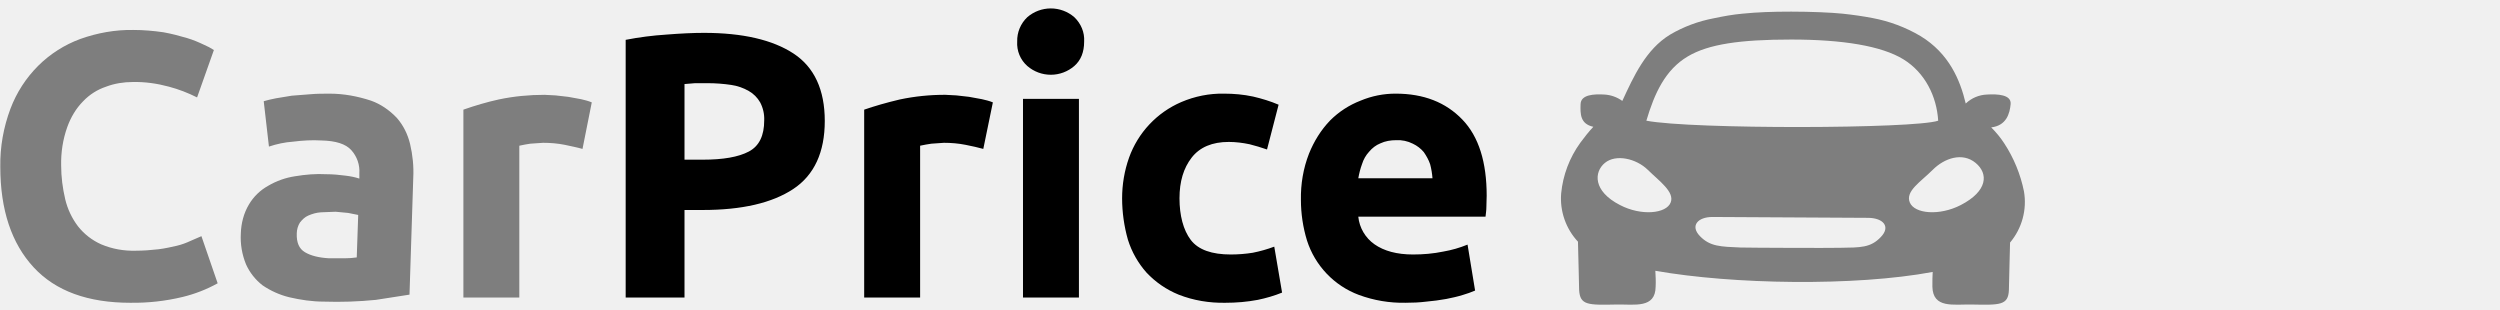
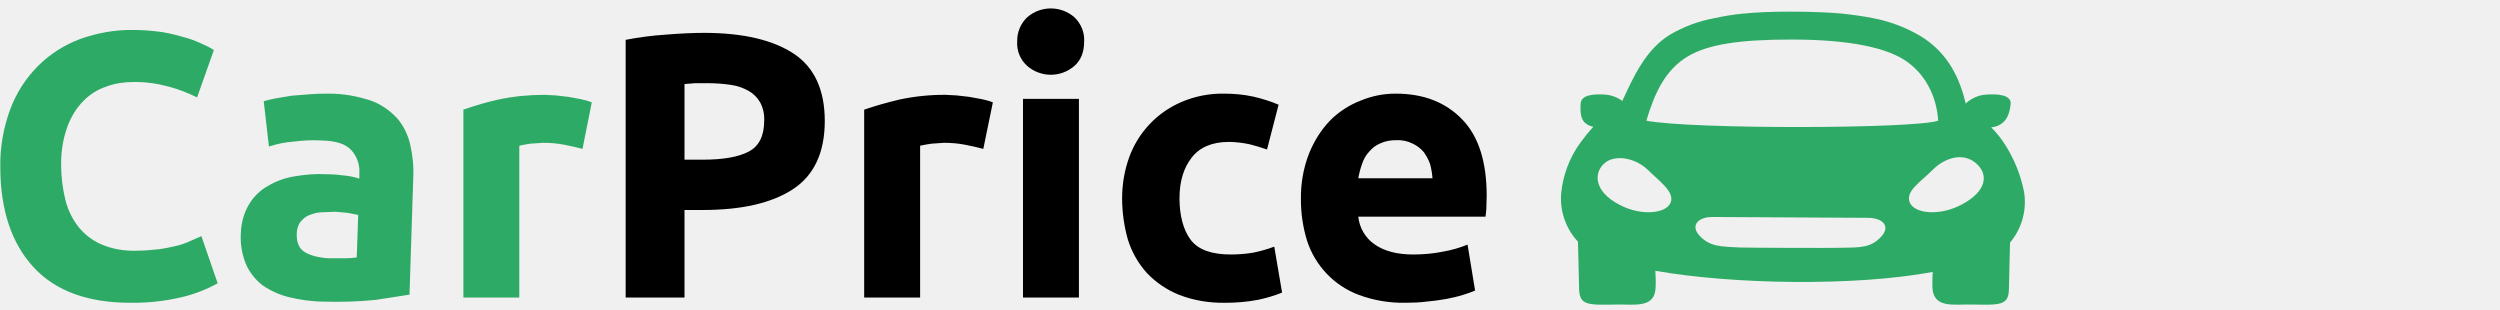
<svg xmlns="http://www.w3.org/2000/svg" width="186" height="23" viewBox="0 0 186 23" fill="none">
-   <g style="mix-blend-mode:luminosity" clip-path="url(#clip0_5867_5418)">
+   <g clip-path="url(#clip0_5867_5418)">
    <path d="M9.703 22.527C6.554 22.527 4.139 21.661 2.501 19.886C0.862 18.112 0.022 15.624 0.022 12.399C0 10.928 0.259 9.478 0.776 8.093C1.229 6.89 1.935 5.798 2.846 4.89C3.733 4.01 4.8 3.331 5.973 2.899C7.245 2.445 8.582 2.207 9.919 2.229C10.674 2.229 11.428 2.294 12.161 2.401C12.765 2.51 13.347 2.662 13.93 2.835C14.361 2.964 14.771 3.137 15.18 3.332C15.439 3.44 15.676 3.57 15.913 3.722L14.663 7.249C13.995 6.911 13.294 6.642 12.571 6.449C11.687 6.21 10.781 6.081 9.876 6.102C9.207 6.102 8.517 6.21 7.892 6.449C7.244 6.664 6.659 7.036 6.189 7.53C5.65 8.072 5.261 8.742 5.003 9.457C4.679 10.365 4.528 11.339 4.55 12.313C4.55 13.157 4.658 14.001 4.852 14.823C5.025 15.552 5.348 16.238 5.801 16.835C6.258 17.416 6.85 17.877 7.526 18.177C8.345 18.524 9.207 18.675 10.091 18.653C10.652 18.653 11.234 18.61 11.795 18.545C12.312 18.48 12.765 18.372 13.153 18.285C13.52 18.199 13.865 18.069 14.188 17.918L14.986 17.571L16.194 21.077C15.374 21.532 14.496 21.874 13.585 22.094C12.314 22.4 11.01 22.545 9.703 22.526M24.537 6.968C25.572 6.968 26.607 7.162 27.599 7.487C28.332 7.747 28.979 8.201 29.518 8.764C30.014 9.327 30.337 9.997 30.51 10.712C30.704 11.534 30.79 12.378 30.747 13.221L30.467 21.921L27.965 22.31C26.672 22.44 25.378 22.483 24.084 22.44C23.222 22.44 22.359 22.311 21.518 22.115C20.809 21.941 20.137 21.64 19.534 21.228C19.003 20.817 18.581 20.282 18.305 19.67C18.006 18.944 17.873 18.16 17.917 17.377C17.939 16.619 18.133 15.861 18.521 15.213C18.864 14.633 19.355 14.155 19.944 13.827C20.569 13.46 21.238 13.222 21.949 13.114C22.726 12.984 23.502 12.919 24.278 12.962C24.753 12.962 25.248 13.005 25.723 13.07C26.068 13.113 26.413 13.178 26.736 13.287V12.897C26.757 12.583 26.715 12.268 26.611 11.97C26.507 11.672 26.344 11.399 26.133 11.166C25.723 10.712 24.99 10.474 23.912 10.451C23.222 10.408 22.51 10.451 21.82 10.538C21.195 10.582 20.591 10.711 20.009 10.906L19.621 7.53C19.858 7.466 20.16 7.379 20.526 7.314L21.712 7.119L23.092 7.011C23.567 6.968 24.041 6.968 24.537 6.968ZM24.472 19.216H25.658C25.96 19.216 26.24 19.195 26.542 19.152L26.65 15.992L25.895 15.841L24.968 15.754L23.868 15.797C23.545 15.819 23.243 15.905 22.941 16.035C22.683 16.143 22.488 16.339 22.316 16.555C22.165 16.793 22.079 17.096 22.079 17.377C22.057 18.048 22.251 18.503 22.683 18.762C23.114 19.022 23.718 19.173 24.472 19.216ZM43.338 11.08C42.971 10.972 42.519 10.885 42.023 10.776C41.484 10.668 40.944 10.625 40.405 10.625L39.457 10.69C39.176 10.733 38.918 10.776 38.637 10.841V22.137H34.476V8.158C35.338 7.855 36.222 7.595 37.106 7.4C38.228 7.163 39.37 7.055 40.513 7.055L41.333 7.098L42.281 7.206L43.23 7.379C43.51 7.443 43.769 7.508 44.028 7.617L43.338 11.08Z" fill="#2DAB66" />
    <path d="M52.372 2.445C55.261 2.445 57.482 2.964 59.035 3.981C60.587 4.998 61.363 6.686 61.363 9.001C61.363 11.316 60.587 13.026 59.013 14.066C57.439 15.104 55.196 15.623 52.285 15.623H50.927V22.137H46.55V2.964C47.542 2.77 48.555 2.64 49.569 2.574C50.647 2.488 51.574 2.445 52.372 2.445ZM52.652 6.188H51.725L50.927 6.253V11.88H52.285C53.795 11.88 54.938 11.685 55.714 11.274C56.49 10.863 56.857 10.084 56.857 8.958C56.877 8.492 56.773 8.029 56.555 7.616C56.355 7.265 56.065 6.973 55.714 6.773C55.309 6.539 54.862 6.384 54.399 6.318C53.82 6.232 53.237 6.189 52.652 6.189M73.157 11.079C72.791 10.972 72.359 10.884 71.842 10.776C71.303 10.668 70.764 10.625 70.225 10.625L69.297 10.69C69.017 10.733 68.737 10.776 68.457 10.841V22.137H64.295V8.158C65.05 7.898 65.934 7.639 66.947 7.4C68.06 7.166 69.195 7.05 70.332 7.054L71.152 7.097L72.101 7.205L73.049 7.378C73.33 7.443 73.61 7.508 73.869 7.617L73.157 11.079ZM80.66 3.094C80.66 3.873 80.423 4.479 79.927 4.912C79.442 5.331 78.822 5.562 78.181 5.562C77.539 5.562 76.919 5.331 76.434 4.912C76.178 4.687 75.977 4.406 75.846 4.091C75.715 3.776 75.658 3.435 75.679 3.094C75.67 2.755 75.732 2.418 75.862 2.104C75.993 1.791 76.187 1.509 76.434 1.276C76.919 0.857 77.539 0.627 78.181 0.627C78.822 0.627 79.442 0.857 79.927 1.276C80.423 1.752 80.703 2.402 80.66 3.094ZM80.272 22.137H76.111V7.357H80.272V22.137ZM83.485 14.758C83.485 13.719 83.657 12.702 84.002 11.728C84.331 10.81 84.845 9.969 85.513 9.258C86.18 8.547 86.987 7.981 87.883 7.595C88.896 7.162 89.975 6.946 91.074 6.967C91.807 6.967 92.519 7.032 93.231 7.184C93.877 7.335 94.524 7.53 95.128 7.79L94.266 11.122C93.834 10.972 93.403 10.842 92.972 10.733C92.454 10.625 91.937 10.56 91.419 10.56C90.19 10.56 89.263 10.949 88.659 11.728C88.055 12.507 87.754 13.503 87.754 14.758C87.754 16.013 88.034 17.117 88.594 17.852C89.155 18.588 90.169 18.934 91.57 18.934C92.109 18.934 92.67 18.891 93.209 18.804C93.748 18.697 94.287 18.545 94.805 18.35L95.387 21.769C94.805 22.006 94.201 22.18 93.576 22.31C92.778 22.461 91.98 22.527 91.16 22.527C89.975 22.548 88.789 22.354 87.69 21.921C86.782 21.552 85.965 20.991 85.296 20.276C84.668 19.567 84.198 18.734 83.916 17.831C83.632 16.831 83.487 15.797 83.485 14.758ZM96.788 14.866C96.767 13.698 96.961 12.529 97.392 11.425C97.759 10.517 98.276 9.673 98.965 8.958C99.609 8.315 100.38 7.814 101.229 7.487C102.056 7.141 102.943 6.964 103.838 6.967C105.93 6.967 107.569 7.616 108.798 8.894C110.027 10.17 110.609 12.075 110.609 14.563C110.609 14.801 110.588 15.06 110.588 15.364C110.588 15.666 110.544 15.905 110.523 16.121H101.057C101.098 16.531 101.227 16.926 101.436 17.281C101.644 17.636 101.927 17.942 102.264 18.177C102.976 18.674 103.925 18.934 105.132 18.934C105.887 18.934 106.642 18.87 107.375 18.718C108 18.61 108.604 18.437 109.186 18.198L109.747 21.618C109.445 21.747 109.143 21.855 108.841 21.942C108.431 22.072 108.022 22.158 107.59 22.245C107.116 22.331 106.62 22.396 106.124 22.44C105.607 22.505 105.089 22.526 104.572 22.526C103.386 22.548 102.221 22.354 101.1 21.942C100.193 21.603 99.374 21.063 98.706 20.362C98.038 19.661 97.537 18.818 97.241 17.896C96.941 16.914 96.788 15.893 96.788 14.866ZM106.577 13.264C106.551 12.913 106.494 12.565 106.404 12.225C106.297 11.901 106.124 11.598 105.93 11.316C105.714 11.057 105.434 10.841 105.111 10.689C104.731 10.497 104.307 10.407 103.882 10.429C103.472 10.429 103.062 10.493 102.696 10.667C102.372 10.797 102.092 11.013 101.855 11.295C101.618 11.555 101.445 11.857 101.337 12.203C101.208 12.55 101.122 12.896 101.057 13.264L106.577 13.264Z" fill="black" />
    <path d="M145.883 15.255C144.288 16.078 142.433 15.905 142.088 15.061C141.743 14.217 142.908 13.525 143.792 12.637C144.676 11.75 146.013 11.317 146.983 12.118C147.953 12.919 147.889 14.217 145.883 15.255ZM139.932 17.636C139.177 18.436 138.423 18.415 136.892 18.436C136.159 18.458 130.251 18.436 129.497 18.415C128.03 18.35 127.232 18.35 126.478 17.571C125.723 16.792 126.327 16.143 127.405 16.143L139.026 16.208C140.105 16.229 140.687 16.857 139.932 17.636ZM124.3 15.06C123.977 15.905 122.101 16.078 120.527 15.255C118.5 14.217 118.587 12.789 119.406 12.118C120.225 11.447 121.735 11.793 122.597 12.637C123.46 13.482 124.602 14.281 124.3 15.06ZM125.572 4.197C127.103 3.289 129.432 2.942 133.27 2.942C137.107 2.942 139.997 3.419 141.614 4.414C143.231 5.41 144.094 7.184 144.201 8.98C142.433 9.586 125.874 9.629 122.489 8.98C123.093 6.946 123.891 5.193 125.572 4.197ZM150.583 14.238C150.326 12.966 149.828 11.754 149.117 10.668C148.837 10.235 148.513 9.845 148.147 9.478C149.268 9.348 149.527 8.461 149.591 7.747C149.656 7.032 148.599 6.989 147.846 7.033C147.242 7.054 146.681 7.292 146.25 7.703C145.84 5.972 145.021 3.981 142.886 2.683C141.781 2.03 140.569 1.576 139.307 1.341C138.638 1.212 137.905 1.104 137.086 1.017C136.266 0.931 134.693 0.865 133.27 0.865C131.847 0.865 130.726 0.908 129.647 1.016C128.914 1.082 128.203 1.212 127.491 1.363C126.348 1.579 125.249 1.991 124.257 2.574C122.446 3.678 121.541 5.691 120.7 7.509C120.309 7.225 119.845 7.06 119.363 7.033C118.587 6.99 117.616 7.033 117.595 7.747C117.573 8.461 117.552 9.218 118.544 9.434C118.199 9.802 117.875 10.213 117.573 10.624C116.772 11.731 116.281 13.031 116.15 14.391C116.097 15.043 116.181 15.7 116.397 16.318C116.612 16.937 116.954 17.503 117.401 17.982C117.444 19.28 117.465 20.947 117.487 21.575C117.552 22.721 118.155 22.699 120.29 22.656C121.627 22.635 123.158 22.96 123.179 21.337C123.201 20.947 123.179 20.536 123.158 20.146C128.893 21.163 138.013 21.314 143.792 20.233C143.77 20.536 143.77 20.882 143.77 21.337C143.813 22.96 145.323 22.635 146.681 22.656C148.794 22.699 149.419 22.721 149.462 21.575C149.484 20.969 149.505 19.346 149.548 18.047C149.987 17.526 150.307 16.915 150.486 16.257C150.665 15.599 150.698 14.91 150.583 14.238Z" fill="#2DAB66" />
  </g>
  <defs>
    <clipPath id="clip0_5867_5418">
      <rect width="185.769" height="23" fill="white" />
    </clipPath>
  </defs>
</svg>
